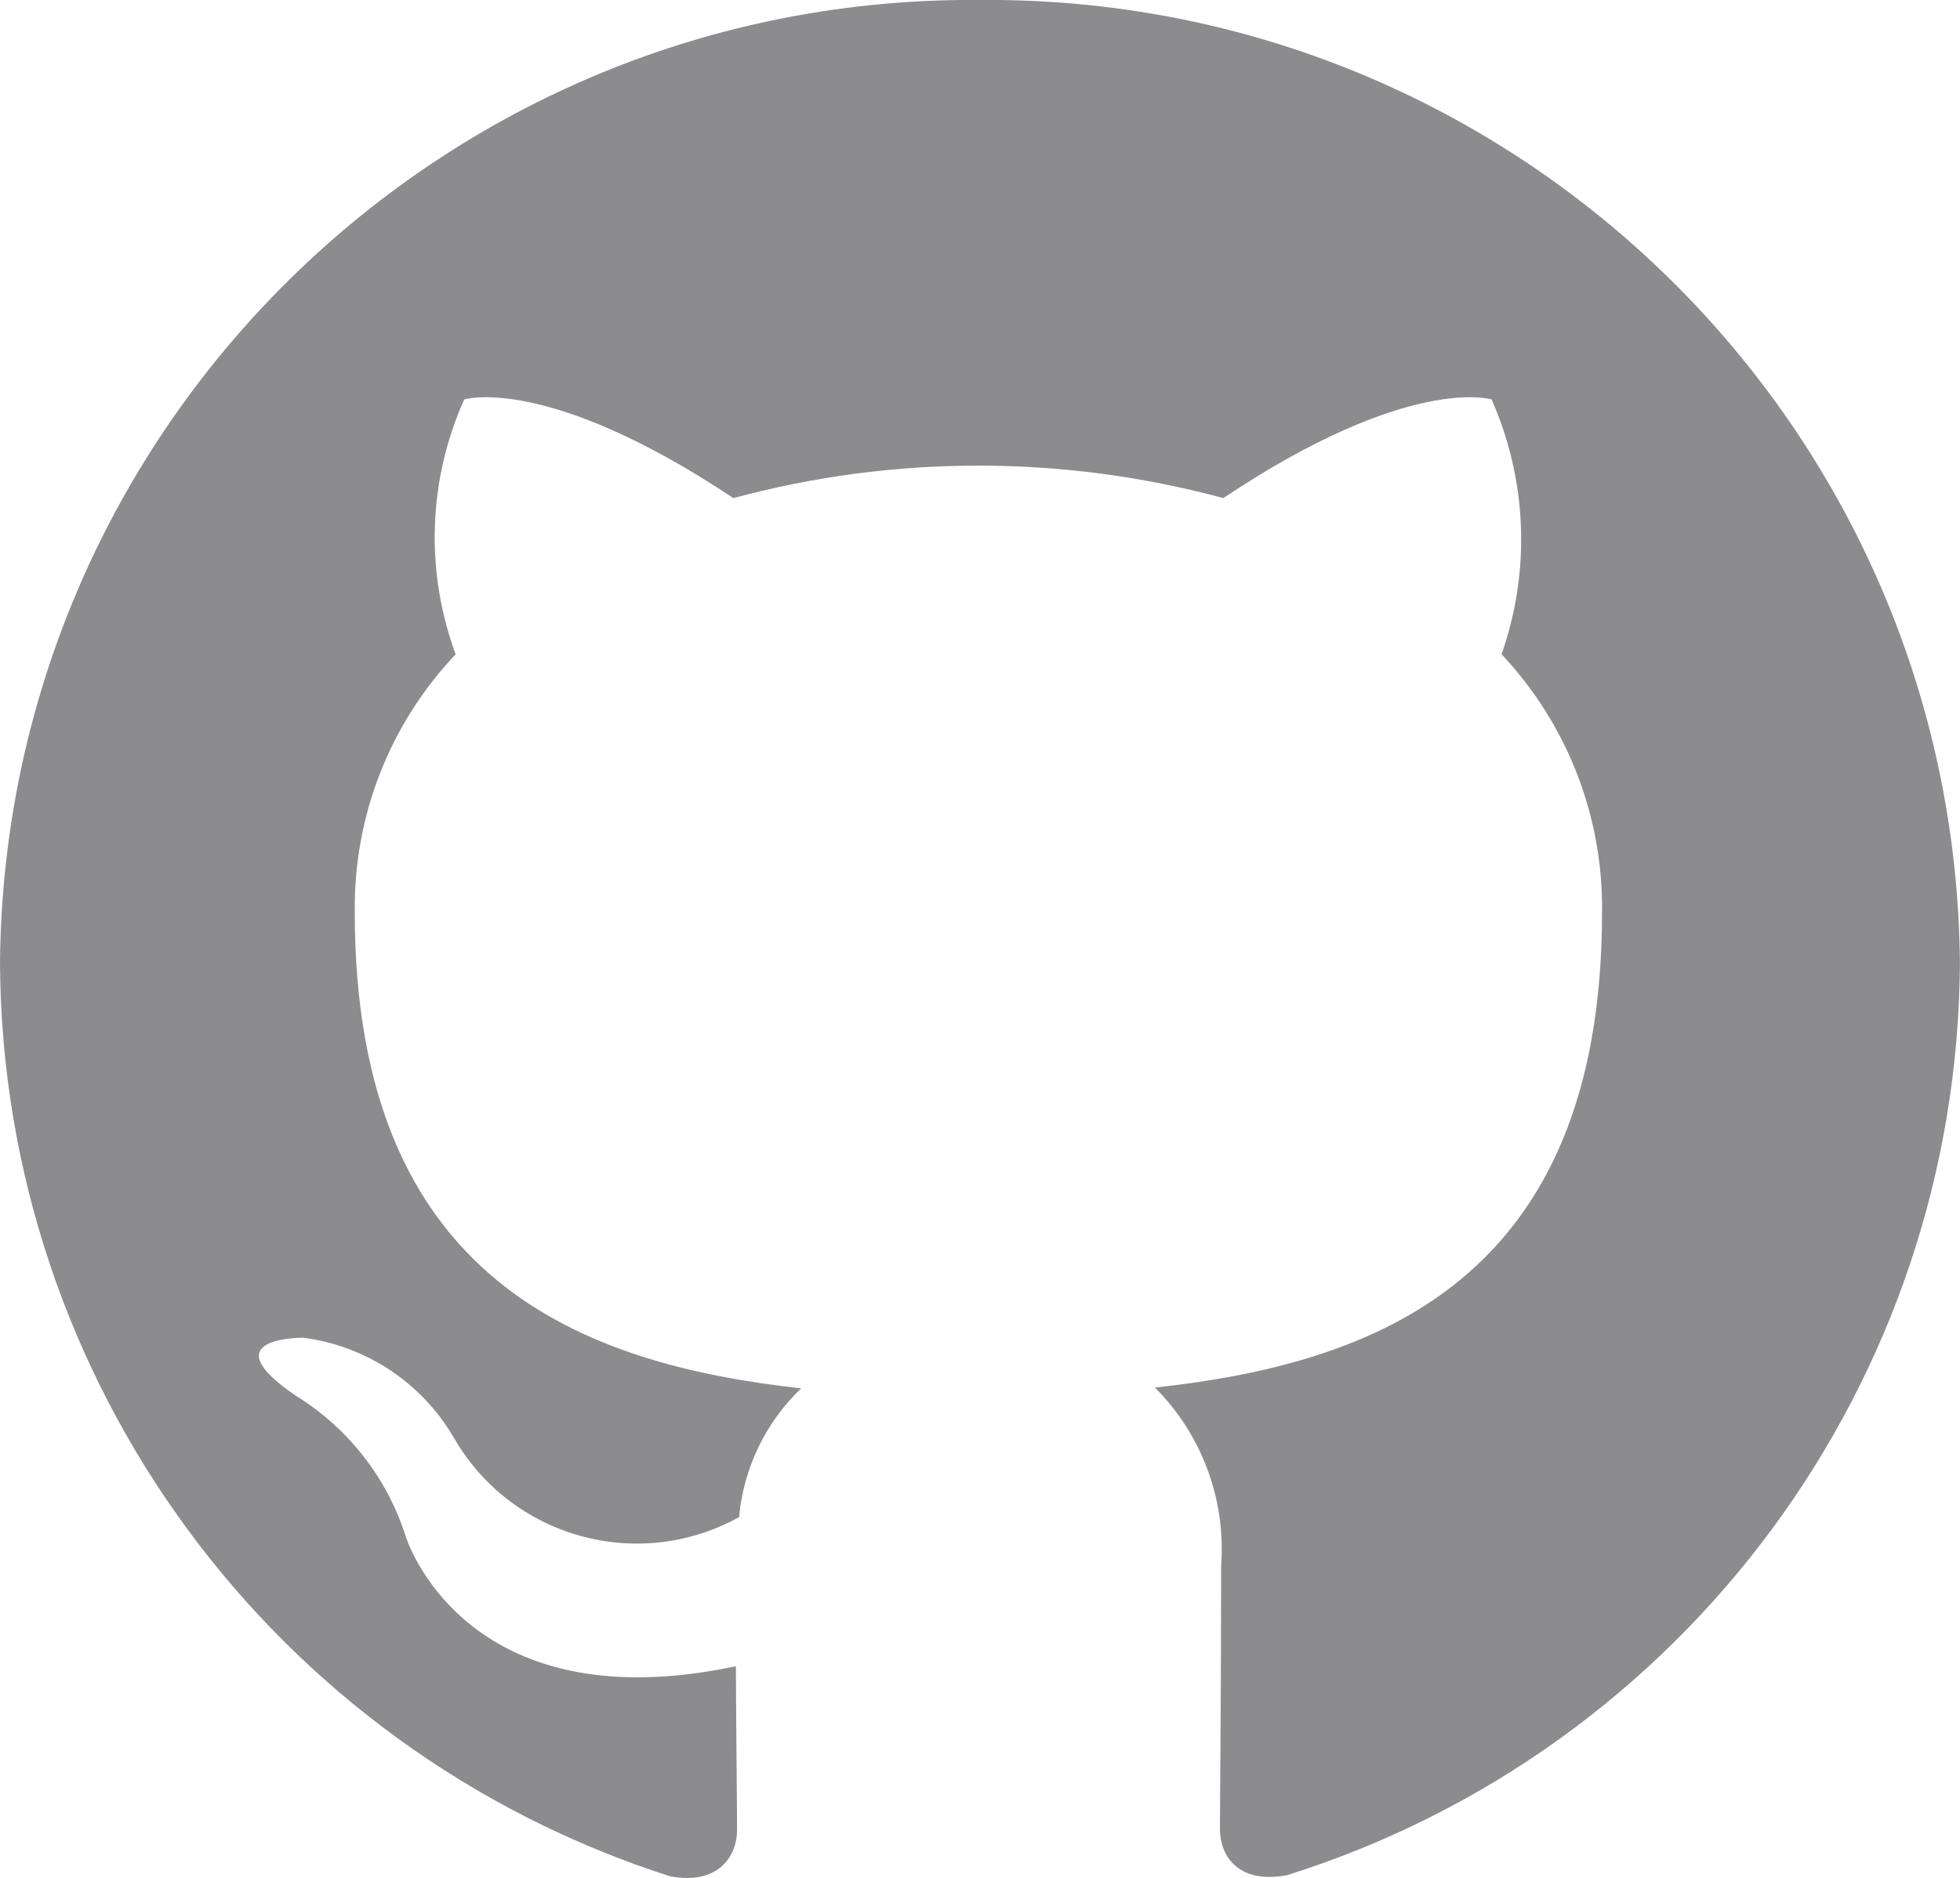
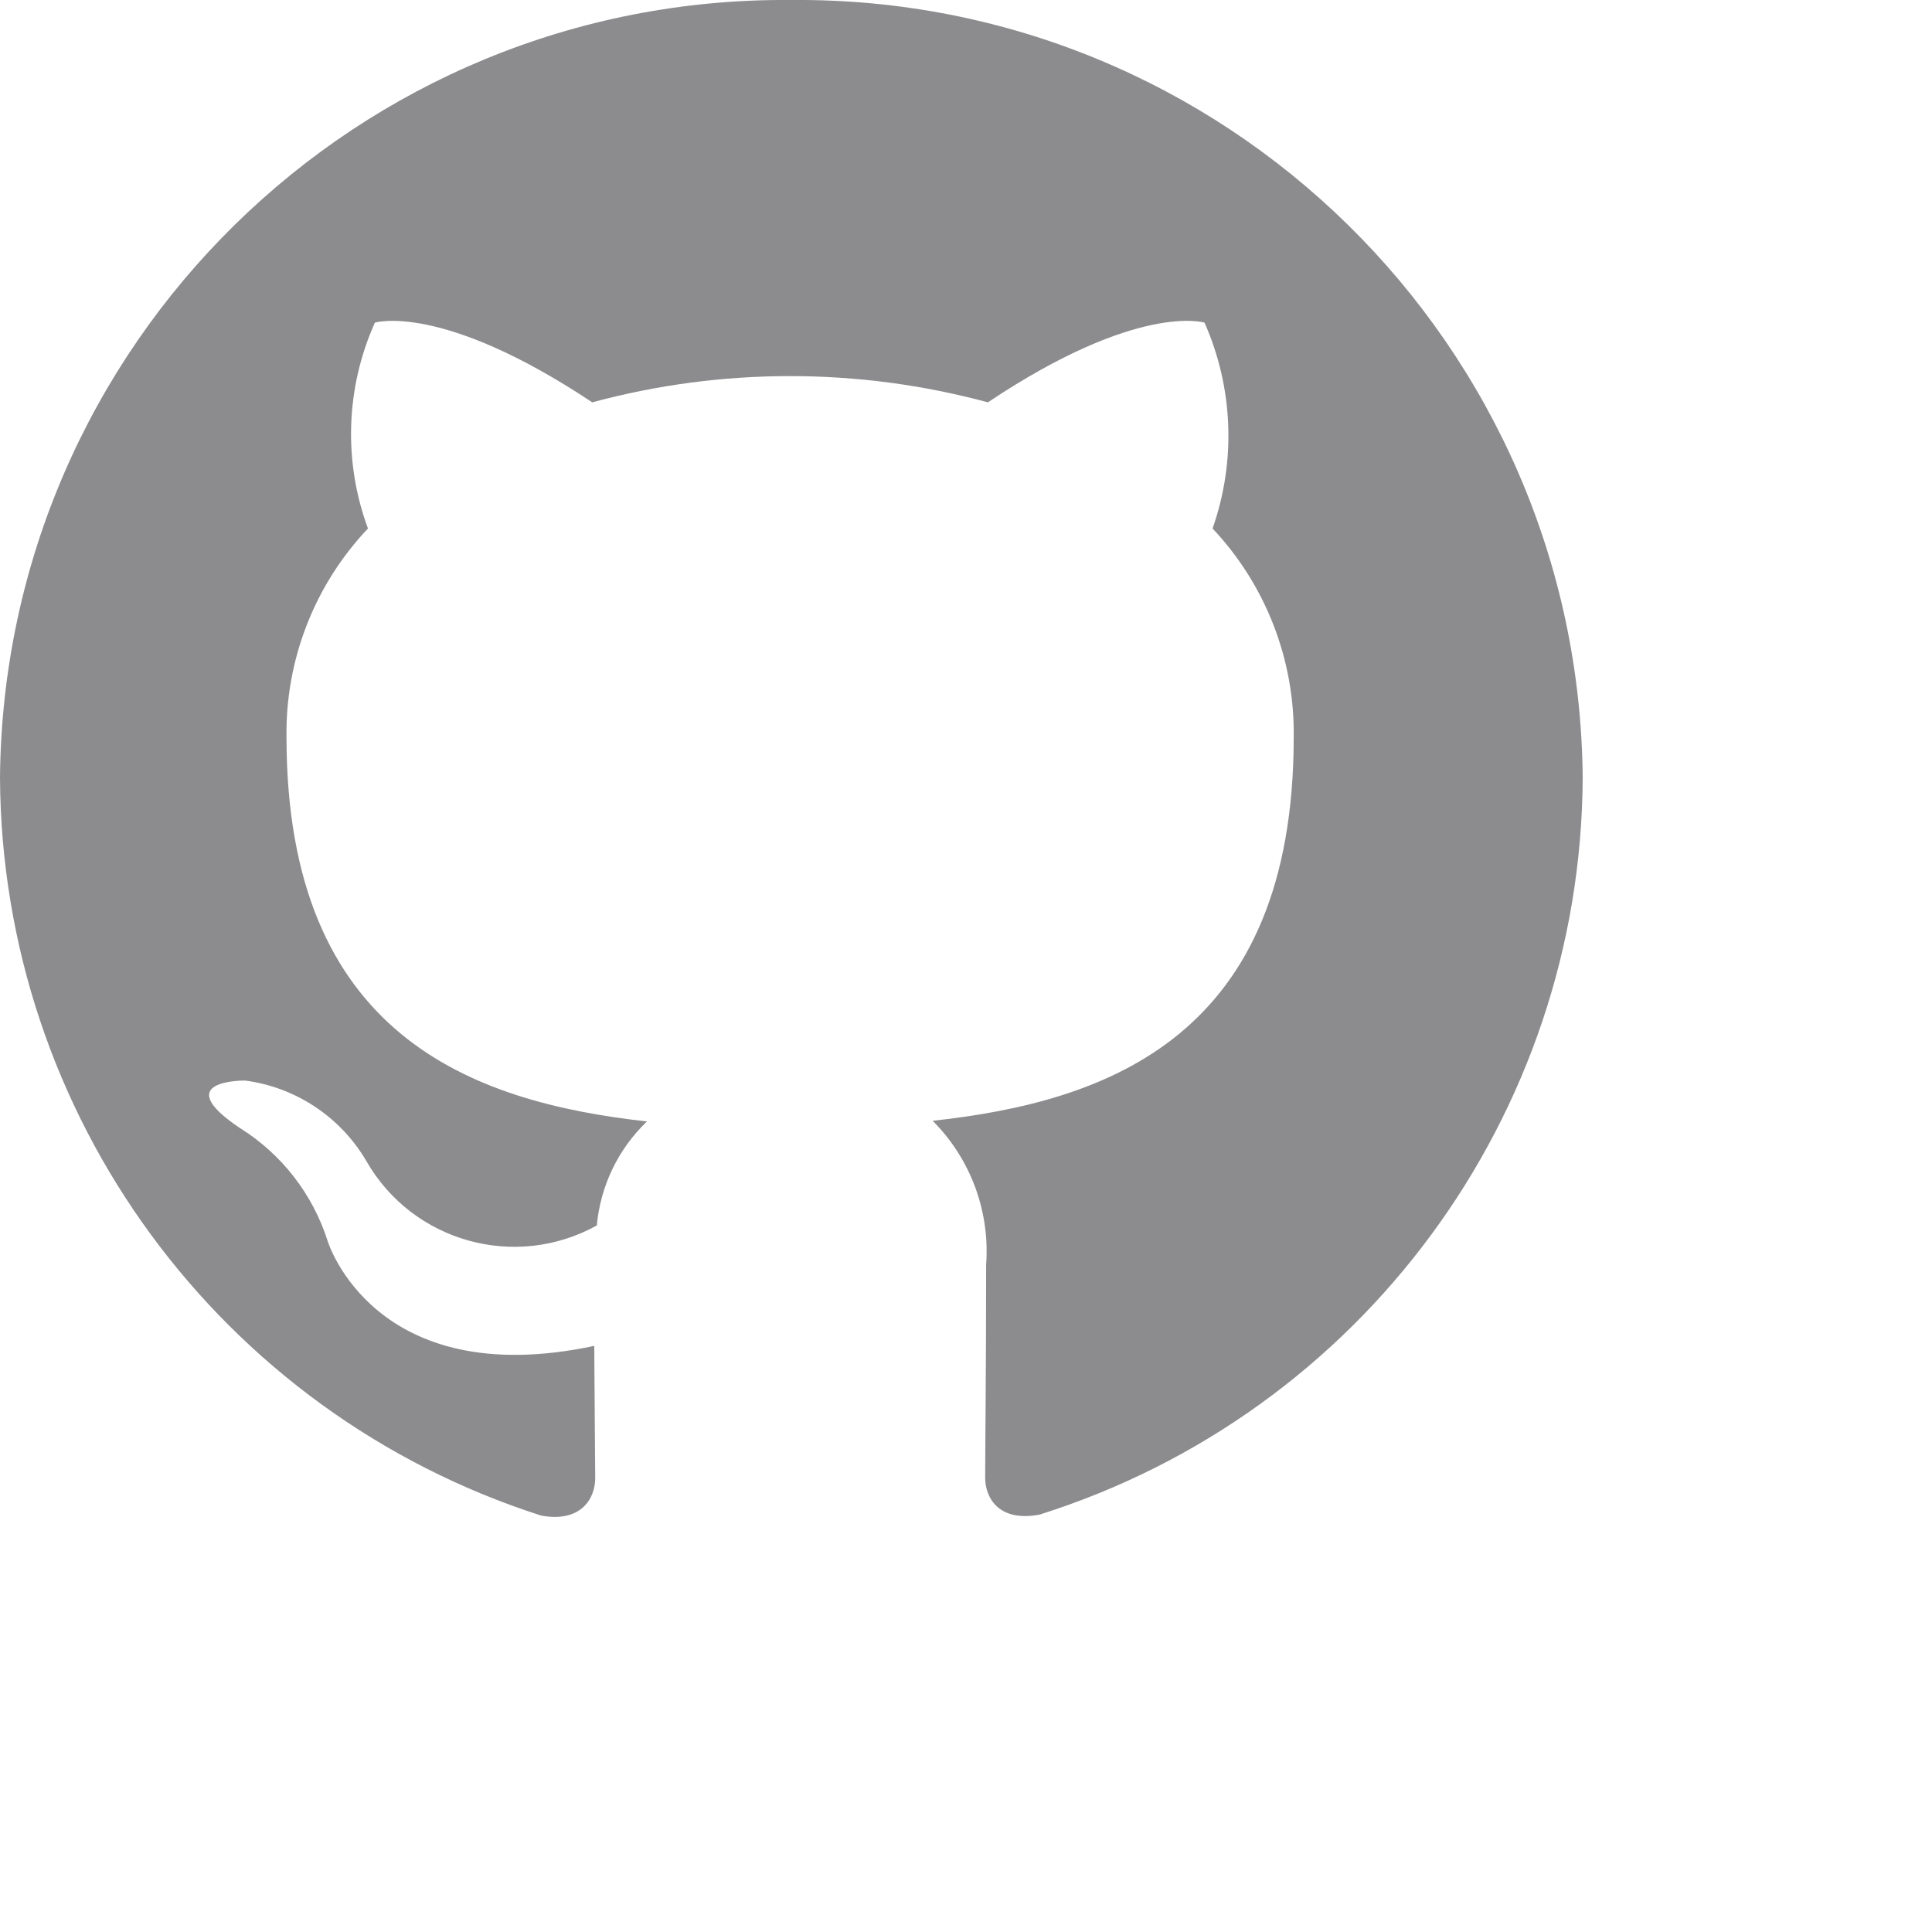
- <svg xmlns="http://www.w3.org/2000/svg" width="19.662" height="18.843" viewBox="0 0 19.662 18.843">
+ <svg xmlns="http://www.w3.org/2000/svg" width="24" height="24" viewBox="0 0 24 24">
  <path id="github" d="M9.831.5A9.746,9.746,0,0,0,0,10.161a9.677,9.677,0,0,0,6.722,9.166c.492.091.672-.208.672-.465,0-.229-.008-.837-.012-1.643-2.735.582-3.311-1.3-3.311-1.3A2.575,2.575,0,0,0,2.976,14.51c-.891-.6.069-.587.069-.587a2.057,2.057,0,0,1,1.506,1,2.117,2.117,0,0,0,2.863.8,2.045,2.045,0,0,1,.623-1.292c-2.183-.242-4.478-1.072-4.478-4.774A3.691,3.691,0,0,1,4.571,7.065a3.38,3.38,0,0,1,.086-2.557s.823-.259,2.7.99a9.426,9.426,0,0,1,4.915,0c1.868-1.249,2.691-.99,2.691-.99a3.473,3.473,0,0,1,.1,2.557,3.706,3.706,0,0,1,1.008,2.592c0,3.711-2.3,4.528-4.485,4.766a2.292,2.292,0,0,1,.664,1.788c0,1.293-.012,2.332-.012,2.645,0,.253.172.555.676.459a9.647,9.647,0,0,0,6.747-9.153A9.747,9.747,0,0,0,9.831.5Z" transform="translate(0 -0.5)" fill="#8c8c8e" />
</svg>
